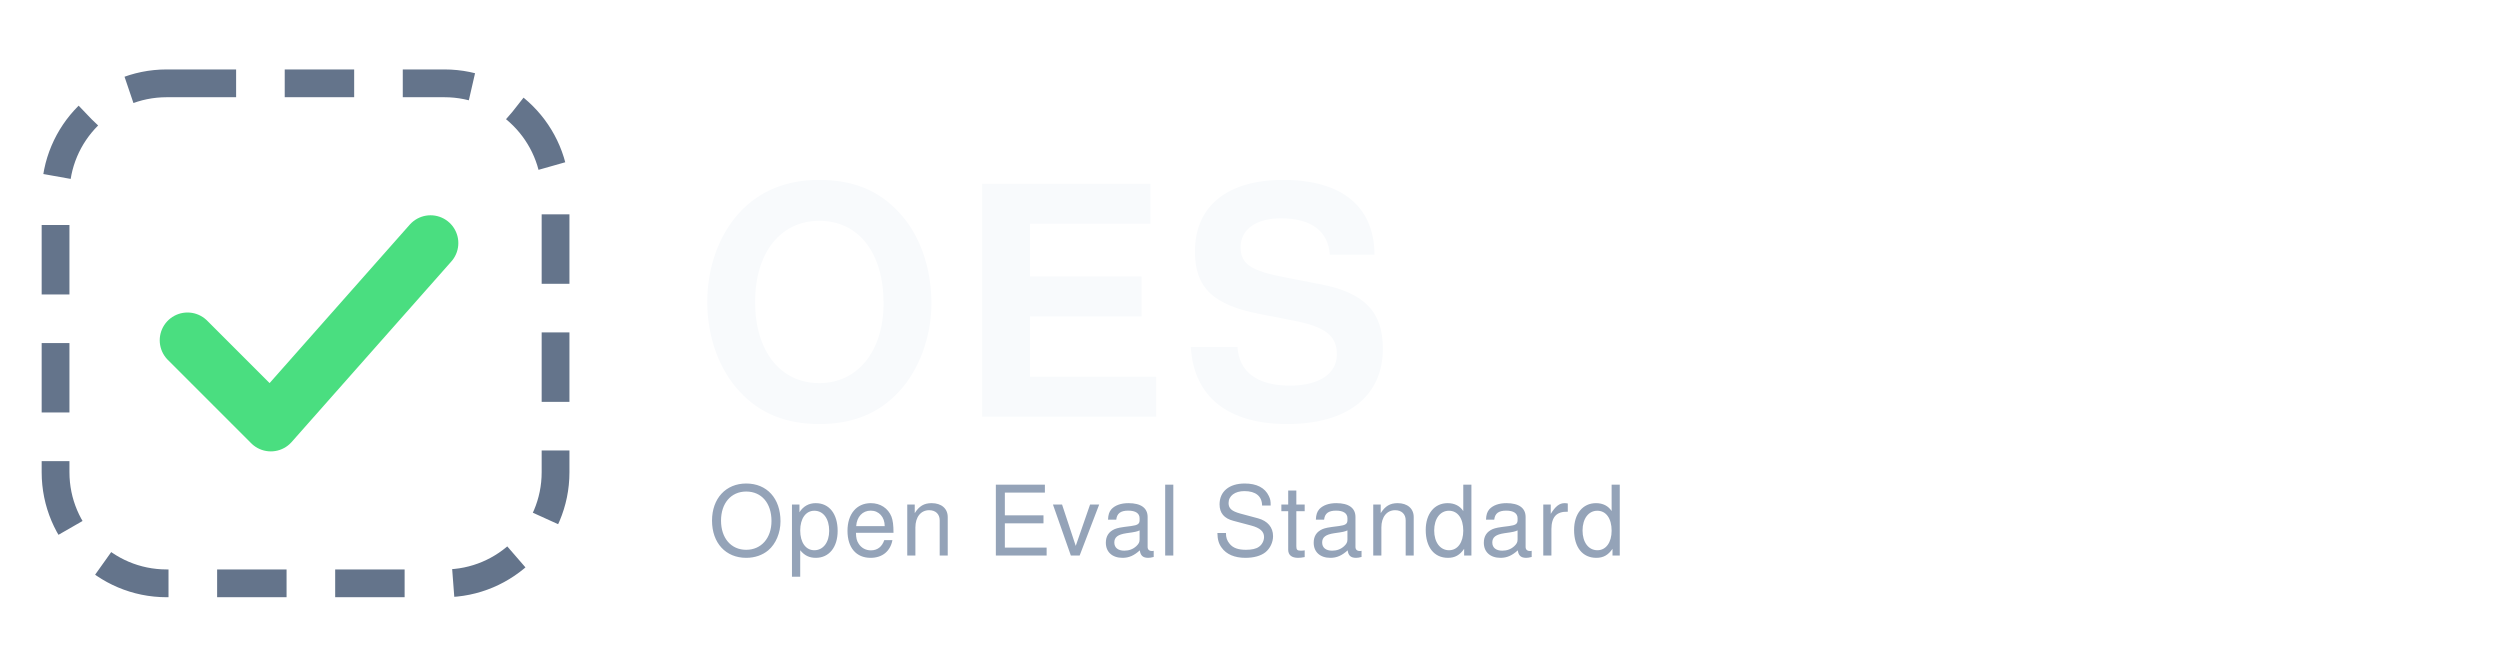
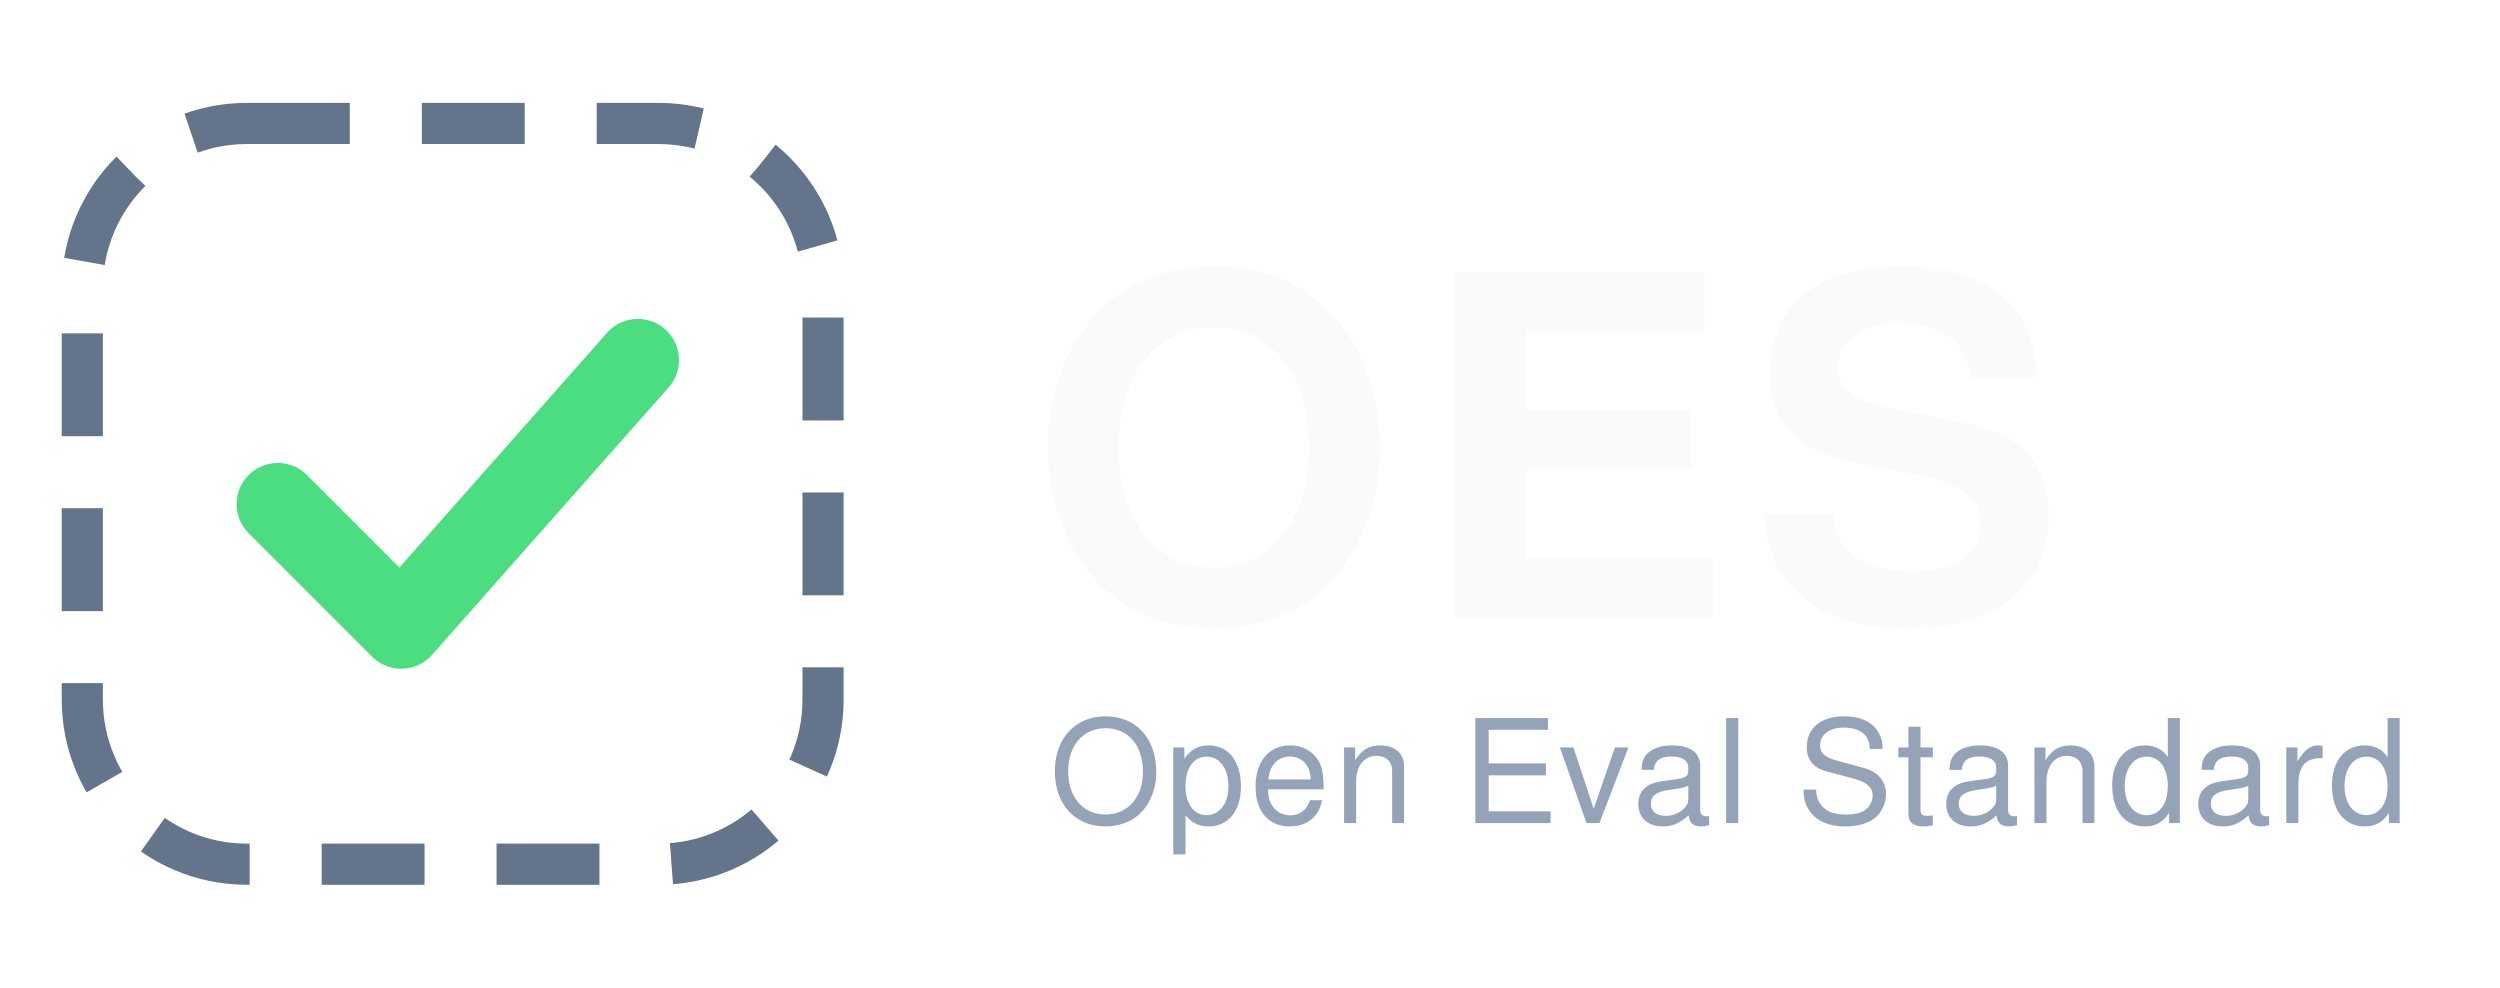
- <svg xmlns="http://www.w3.org/2000/svg" width="360" height="96" viewBox="0 0 360 96" role="img" aria-label="OES, Open Eval Standard">
+ <svg xmlns="http://www.w3.org/2000/svg" width="243" height="96" viewBox="0 0 243 96" role="img" aria-label="OES, Open Eval Standard">
  <rect x="8" y="12" width="72" height="72" rx="16" fill="none" stroke="#64748b" stroke-width="4" stroke-dasharray="10 7" />
  <path d="M 27 49 L 39 61 L 62 35" fill="none" stroke="#4ade80" stroke-width="8" stroke-linecap="round" stroke-linejoin="round" />
  <text x="100" y="60" font-family="-apple-system, BlinkMacSystemFont, 'Segoe UI', Helvetica, Arial, sans-serif" font-size="46" font-weight="800" letter-spacing="2" fill="#f8fafc">OES</text>
  <text x="102" y="80" font-family="-apple-system, BlinkMacSystemFont, 'Segoe UI', Helvetica, Arial, sans-serif" font-size="14" font-weight="500" letter-spacing="0.4" fill="#94a3b8">Open Eval Standard</text>
</svg>
